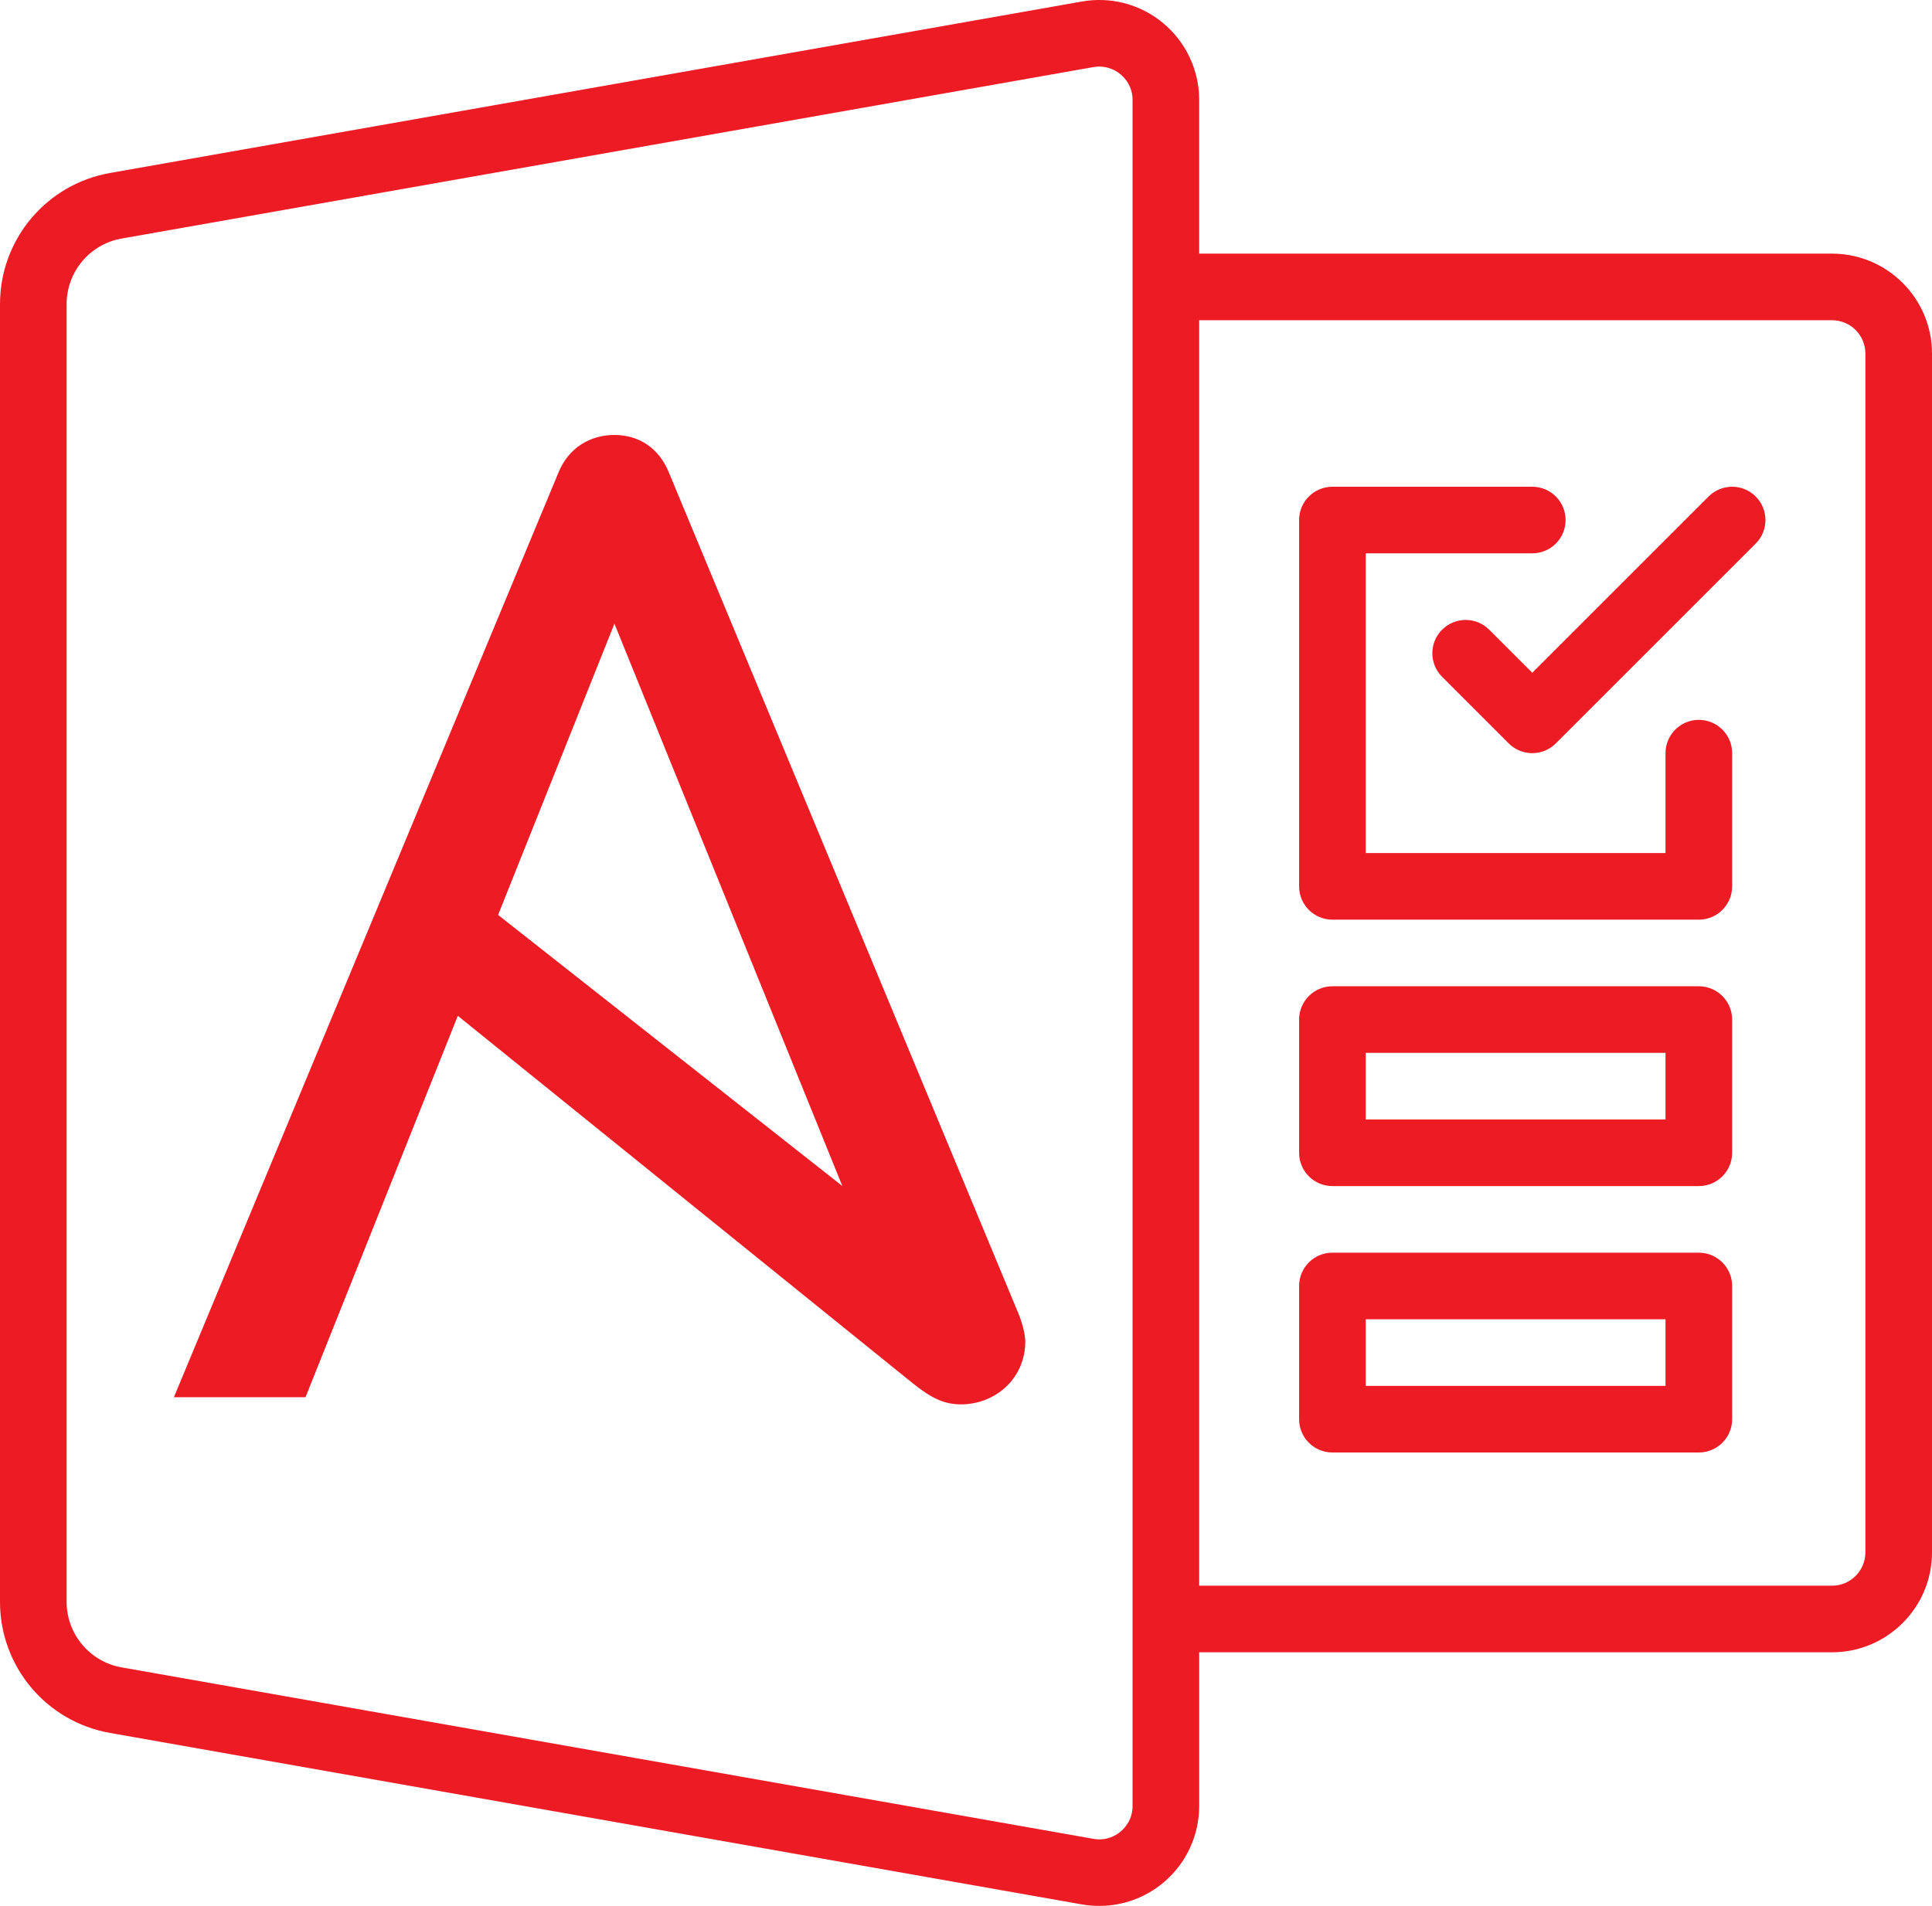
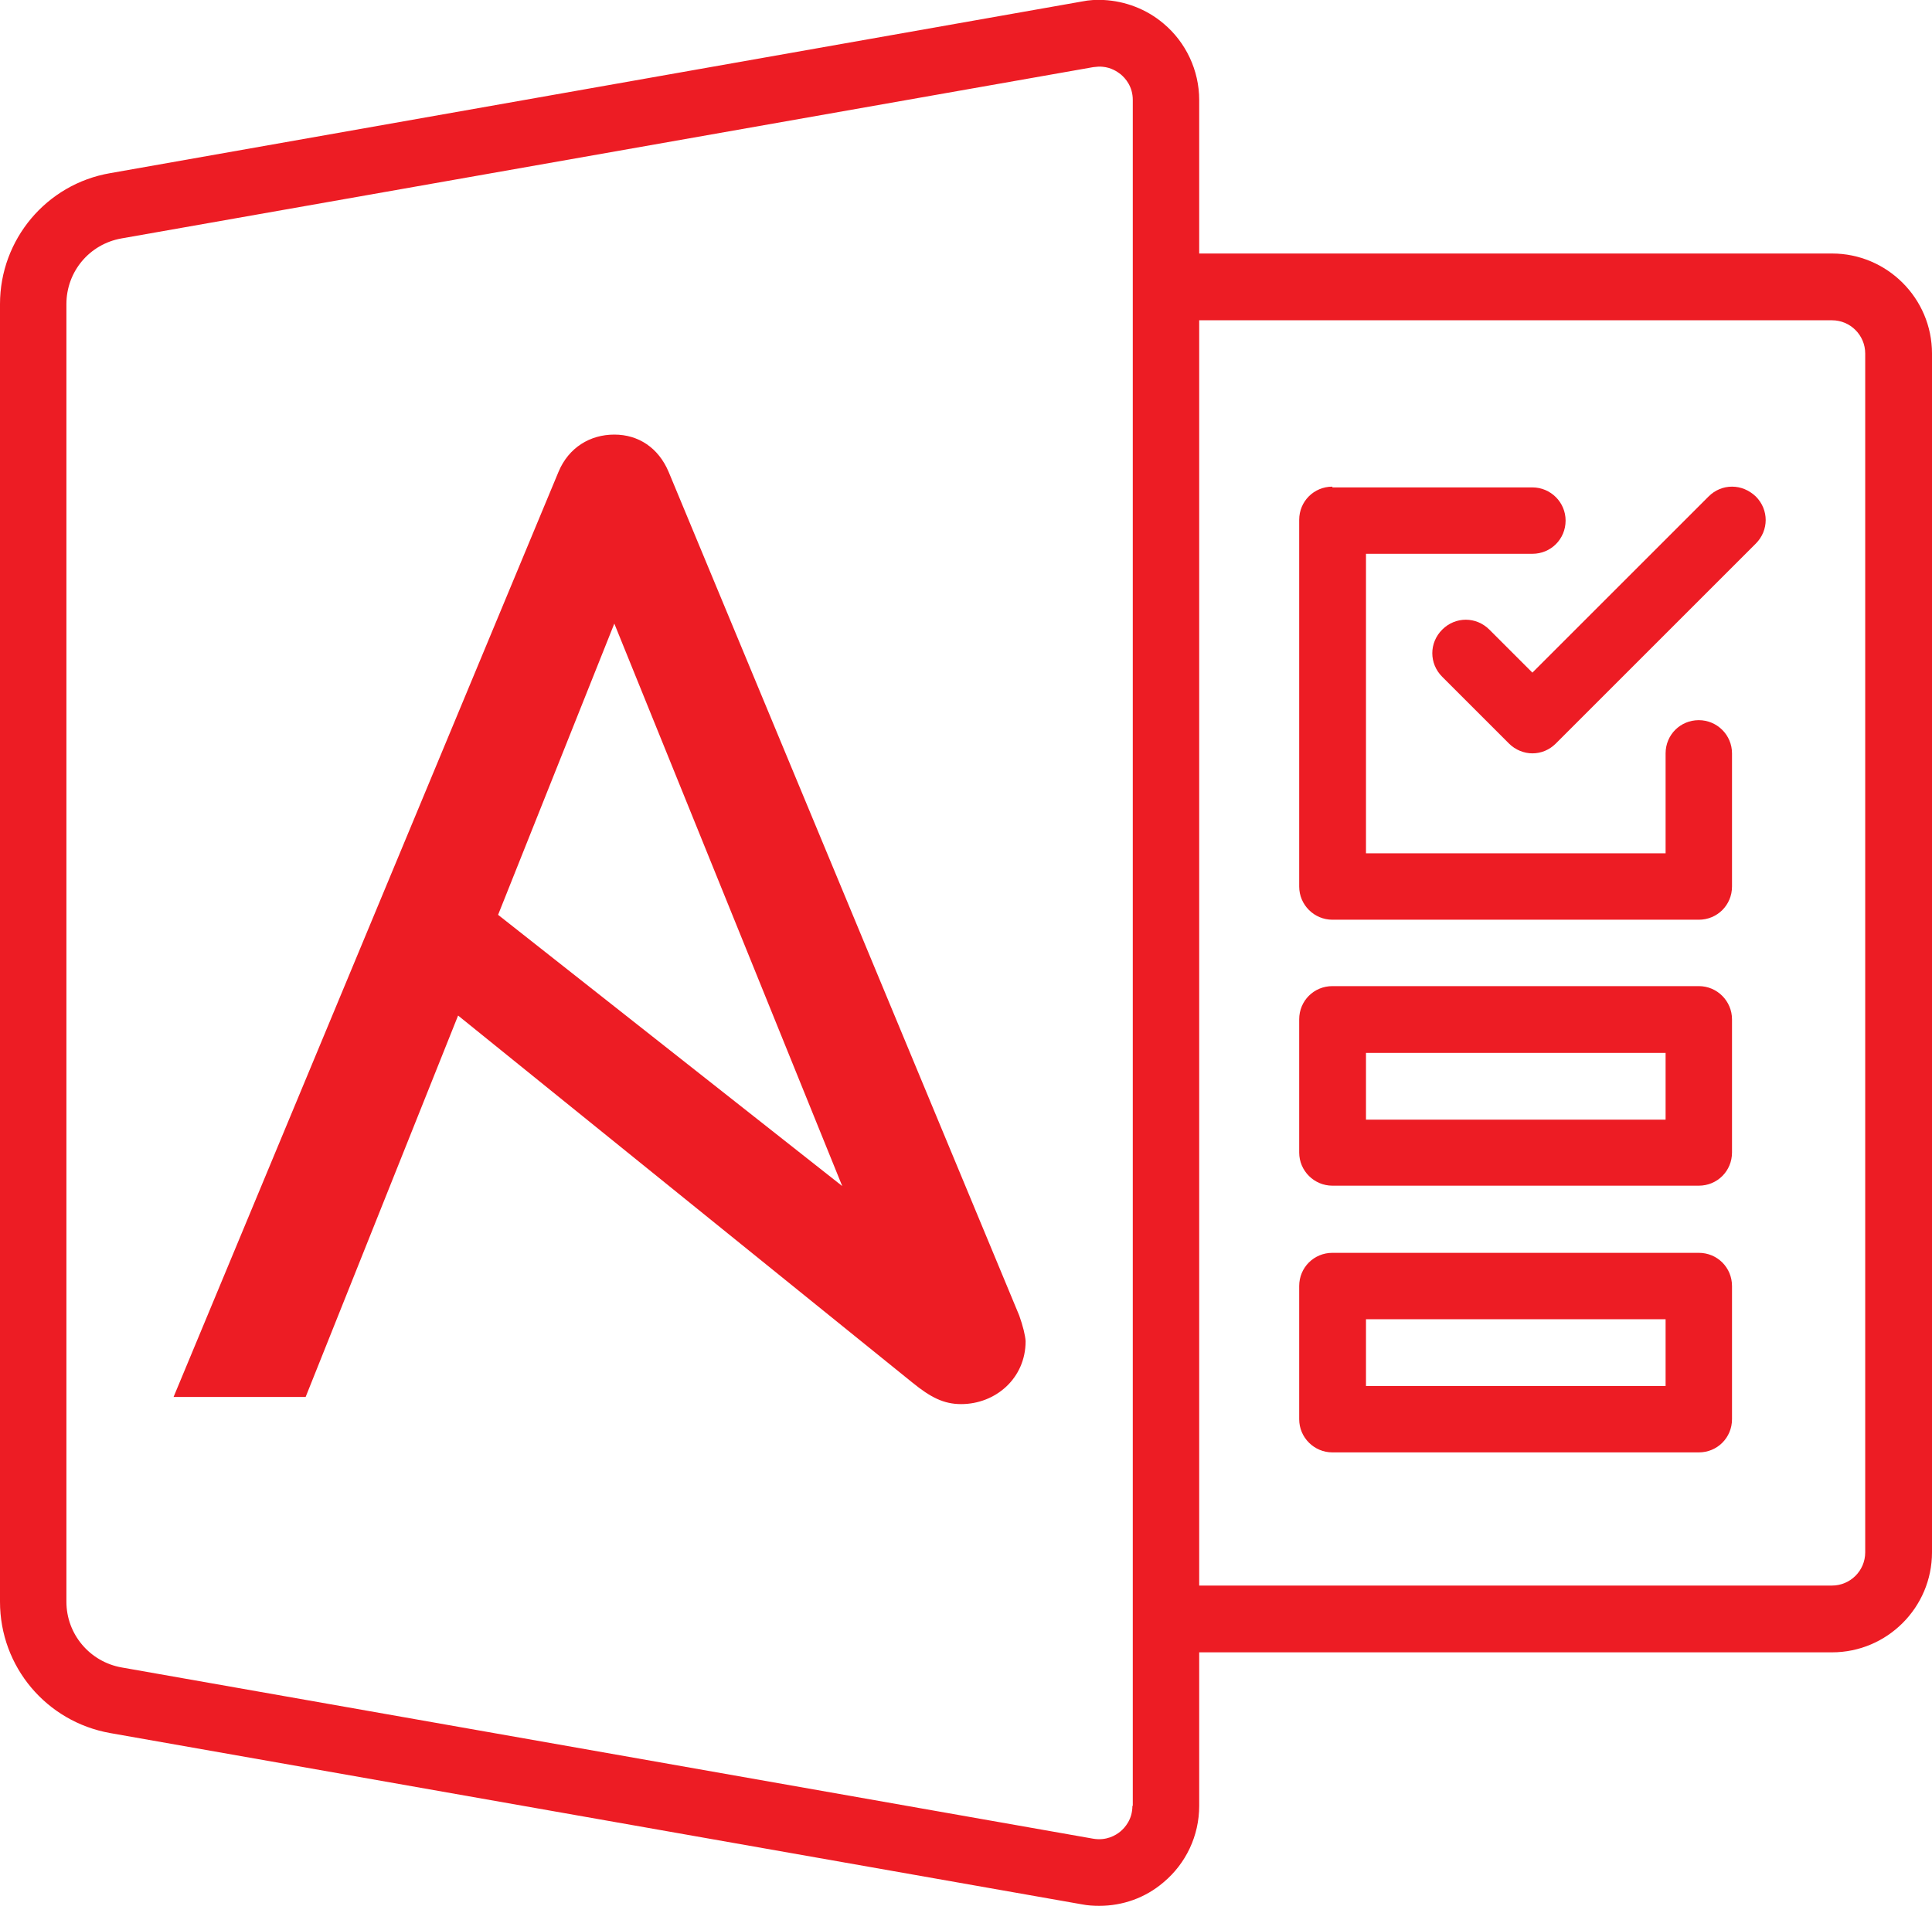
- <svg xmlns="http://www.w3.org/2000/svg" version="1.1" id="Layer_1" x="0px" y="0px" width="464px" height="457.852px" viewBox="24 27.071 464 457.852" enable-background="new 24 27.071 464 457.852" xml:space="preserve">
+ <svg xmlns="http://www.w3.org/2000/svg" version="1.1" id="Layer_1" x="0px" y="0px" viewBox="0 0 512 505.2" style="enable-background:new 0 0 512 505.2;" xml:space="preserve">
+   <style type="text/css">
+ 	.st0{fill:#ED1C24;}
+ </style>
  <g>
-     <path fill="#ED1C24" d="M464,88H312V51.078c0-7.112-3.13-13.823-8.578-18.391c-4.086-3.433-9.121-5.367-14.344-5.594   c-1.74-0.076-3.496,0.029-5.25,0.344L50.437,68.625C35.118,71.329,24,84.58,24,100.141v311.734c0,15.552,11.118,28.804,26.438,31.5   l233.391,41.188c1.393,0.247,2.796,0.359,4.188,0.359c5.601,0,11.047-1.946,15.406-5.609c5.448-4.568,8.578-11.279,8.578-18.391   V424h152c13.232,0,24-10.769,24-24V112C488,98.768,477.232,88,464,88z M296,460.922c0,3.239-1.795,5.244-2.859,6.141   c-1.063,0.896-3.323,2.302-6.531,1.75L53.219,427.625C45.563,426.273,40,419.644,40,411.86V100.141   c0-7.784,5.563-14.414,13.219-15.766l233.375-41.188c0.803-0.134,1.555-0.147,2.234-0.078c2.04,0.207,3.515,1.165,4.313,1.844   c1.072,0.88,2.859,2.885,2.859,6.125V460.922z M472,400c0,4.416-3.592,8-8,8h-88h-64V104h64h88c4.408,0,8,3.584,8,8V400z" />
-     <path fill="#ED1C24" d="M344,144c-4.415,0-8,3.576-8,8v88c0,4.424,3.585,8,8,8h88c4.416,0,8-3.576,8-8v-32c0-4.424-3.584-8-8-8   c-4.415,0-8,3.576-8,8v24h-72v-72h40c4.416,0,8-3.576,8-8s-3.584-8-8-8H344z" />
-     <path fill="#ED1C24" d="M440,144c-2.046,0-4.092,0.779-5.656,2.344L392,188.688l-10.344-10.344c-3.128-3.128-8.184-3.128-11.313,0   c-3.128,3.128-3.128,8.185,0,11.313l16,16c1.561,1.56,3.608,2.344,5.656,2.344c2.049,0,4.097-0.784,5.656-2.344l48-48   c3.129-3.128,3.129-8.185,0-11.313C444.093,144.78,442.047,144,440,144z" />
-     <path fill="#ED1C24" d="M432,264h-88c-4.415,0-8,3.576-8,8v32c0,4.424,3.585,8,8,8h88c4.416,0,8-3.576,8-8v-32   C440,267.576,436.416,264,432,264z M424,296h-72v-16h72V296z" />
-     <path fill="#ED1C24" d="M432,328h-88c-4.415,0-8,3.576-8,8v32c0,4.424,3.585,8,8,8h88c4.416,0,8-3.576,8-8v-32   C440,331.576,436.416,328,432,328z M424,360h-72v-16h72V360z" />
-     <path fill="#ED1C24" d="M171.567,176.899l54.731,135.082l-82.671-65.119L171.567,176.899z M268.795,343.099l-84.187-202.603   c-2.402-5.843-7.21-8.935-13.042-8.935c-5.843,0-10.998,3.091-13.402,8.935L65.763,362.727h31.609L133.95,271.1l109.155,88.184   c4.391,3.552,7.558,5.156,11.677,5.156c8.247,0,15.454-6.181,15.454-15.104C270.236,347.881,269.722,345.575,268.795,343.099   L268.795,343.099z" />
+     <path class="st0" d="M485.5,67.2H317.8V26.5c0-7.8-3.5-15.3-9.5-20.3c-4.5-3.8-10.1-5.9-15.8-6.2c-1.9-0.1-3.9,0-5.8,0.4L29.2,45.9   C12.3,48.8,0,63.5,0,80.6v344c0,17.2,12.3,31.8,29.2,34.8l257.5,45.4c1.5,0.3,3.1,0.4,4.6,0.4c6.2,0,12.2-2.1,17-6.2   c6-5,9.5-12.4,9.5-20.3V438h167.7c14.6,0,26.5-11.9,26.5-26.5V93.7C512,79.1,500.1,67.2,485.5,67.2z M300.1,478.7   c0,3.6-2,5.8-3.2,6.8c-1.2,1-3.7,2.5-7.2,1.9L32.2,442c-8.4-1.5-14.6-8.8-14.6-17.4v-344c0-8.6,6.1-15.9,14.6-17.4l257.5-45.4   c0.9-0.1,1.7-0.2,2.5-0.1c2.3,0.2,3.9,1.3,4.8,2c1.2,1,3.2,3.2,3.2,6.8V478.7z M494.3,411.5c0,4.9-4,8.8-8.8,8.8h-97.1h-70.6V84.9   h70.6h97.1c4.9,0,8.8,4,8.8,8.8V411.5z" />
+     <path class="st0" d="M353.1,129c-4.9,0-8.8,3.9-8.8,8.8V235c0,4.9,4,8.8,8.8,8.8h97.1c4.9,0,8.8-3.9,8.8-8.8v-35.3   c0-4.9-4-8.8-8.8-8.8c-4.9,0-8.8,3.9-8.8,8.8v26.5h-79.4v-79.4h44.1c4.9,0,8.8-3.9,8.8-8.8c0-4.9-4-8.8-8.8-8.8H353.1z" />
+     <path class="st0" d="M459,129c-2.3,0-4.5,0.9-6.2,2.6l-46.7,46.7l-11.4-11.4c-3.5-3.5-9-3.5-12.5,0c-3.5,3.5-3.5,9,0,12.5   l17.7,17.7c1.7,1.7,4,2.6,6.2,2.6c2.3,0,4.5-0.9,6.2-2.6l53-53c3.5-3.5,3.5-9,0-12.5C463.5,129.9,461.3,129,459,129z" />
+     <path class="st0" d="M450.2,261.4h-97.1c-4.9,0-8.8,3.9-8.8,8.8v35.3c0,4.9,4,8.8,8.8,8.8h97.1c4.9,0,8.8-3.9,8.8-8.8v-35.3   C459,265.4,455.1,261.4,450.2,261.4z M441.4,296.8h-79.4v-17.7h79.4V296.8z" />
+     <path class="st0" d="M450.2,332.1h-97.1c-4.9,0-8.8,3.9-8.8,8.8v35.3c0,4.9,4,8.8,8.8,8.8h97.1c4.9,0,8.8-3.9,8.8-8.8v-35.3   C459,336,455.1,332.1,450.2,332.1z M441.4,367.4h-79.4v-17.7h79.4V367.4z" />
+     <path class="st0" d="M162.8,165.3l60.4,149.1L132,242.5L162.8,165.3z M270.1,348.7l-92.9-223.6c-2.7-6.4-8-9.9-14.4-9.9   c-6.4,0-12.1,3.4-14.8,9.9l-102,245.2H81l40.4-101.1l120.4,97.3c4.8,3.9,8.3,5.7,12.9,5.7c9.1,0,17.1-6.8,17.1-16.7   C271.7,354,271.1,351.5,270.1,348.7L270.1,348.7z" />
  </g>
</svg>
